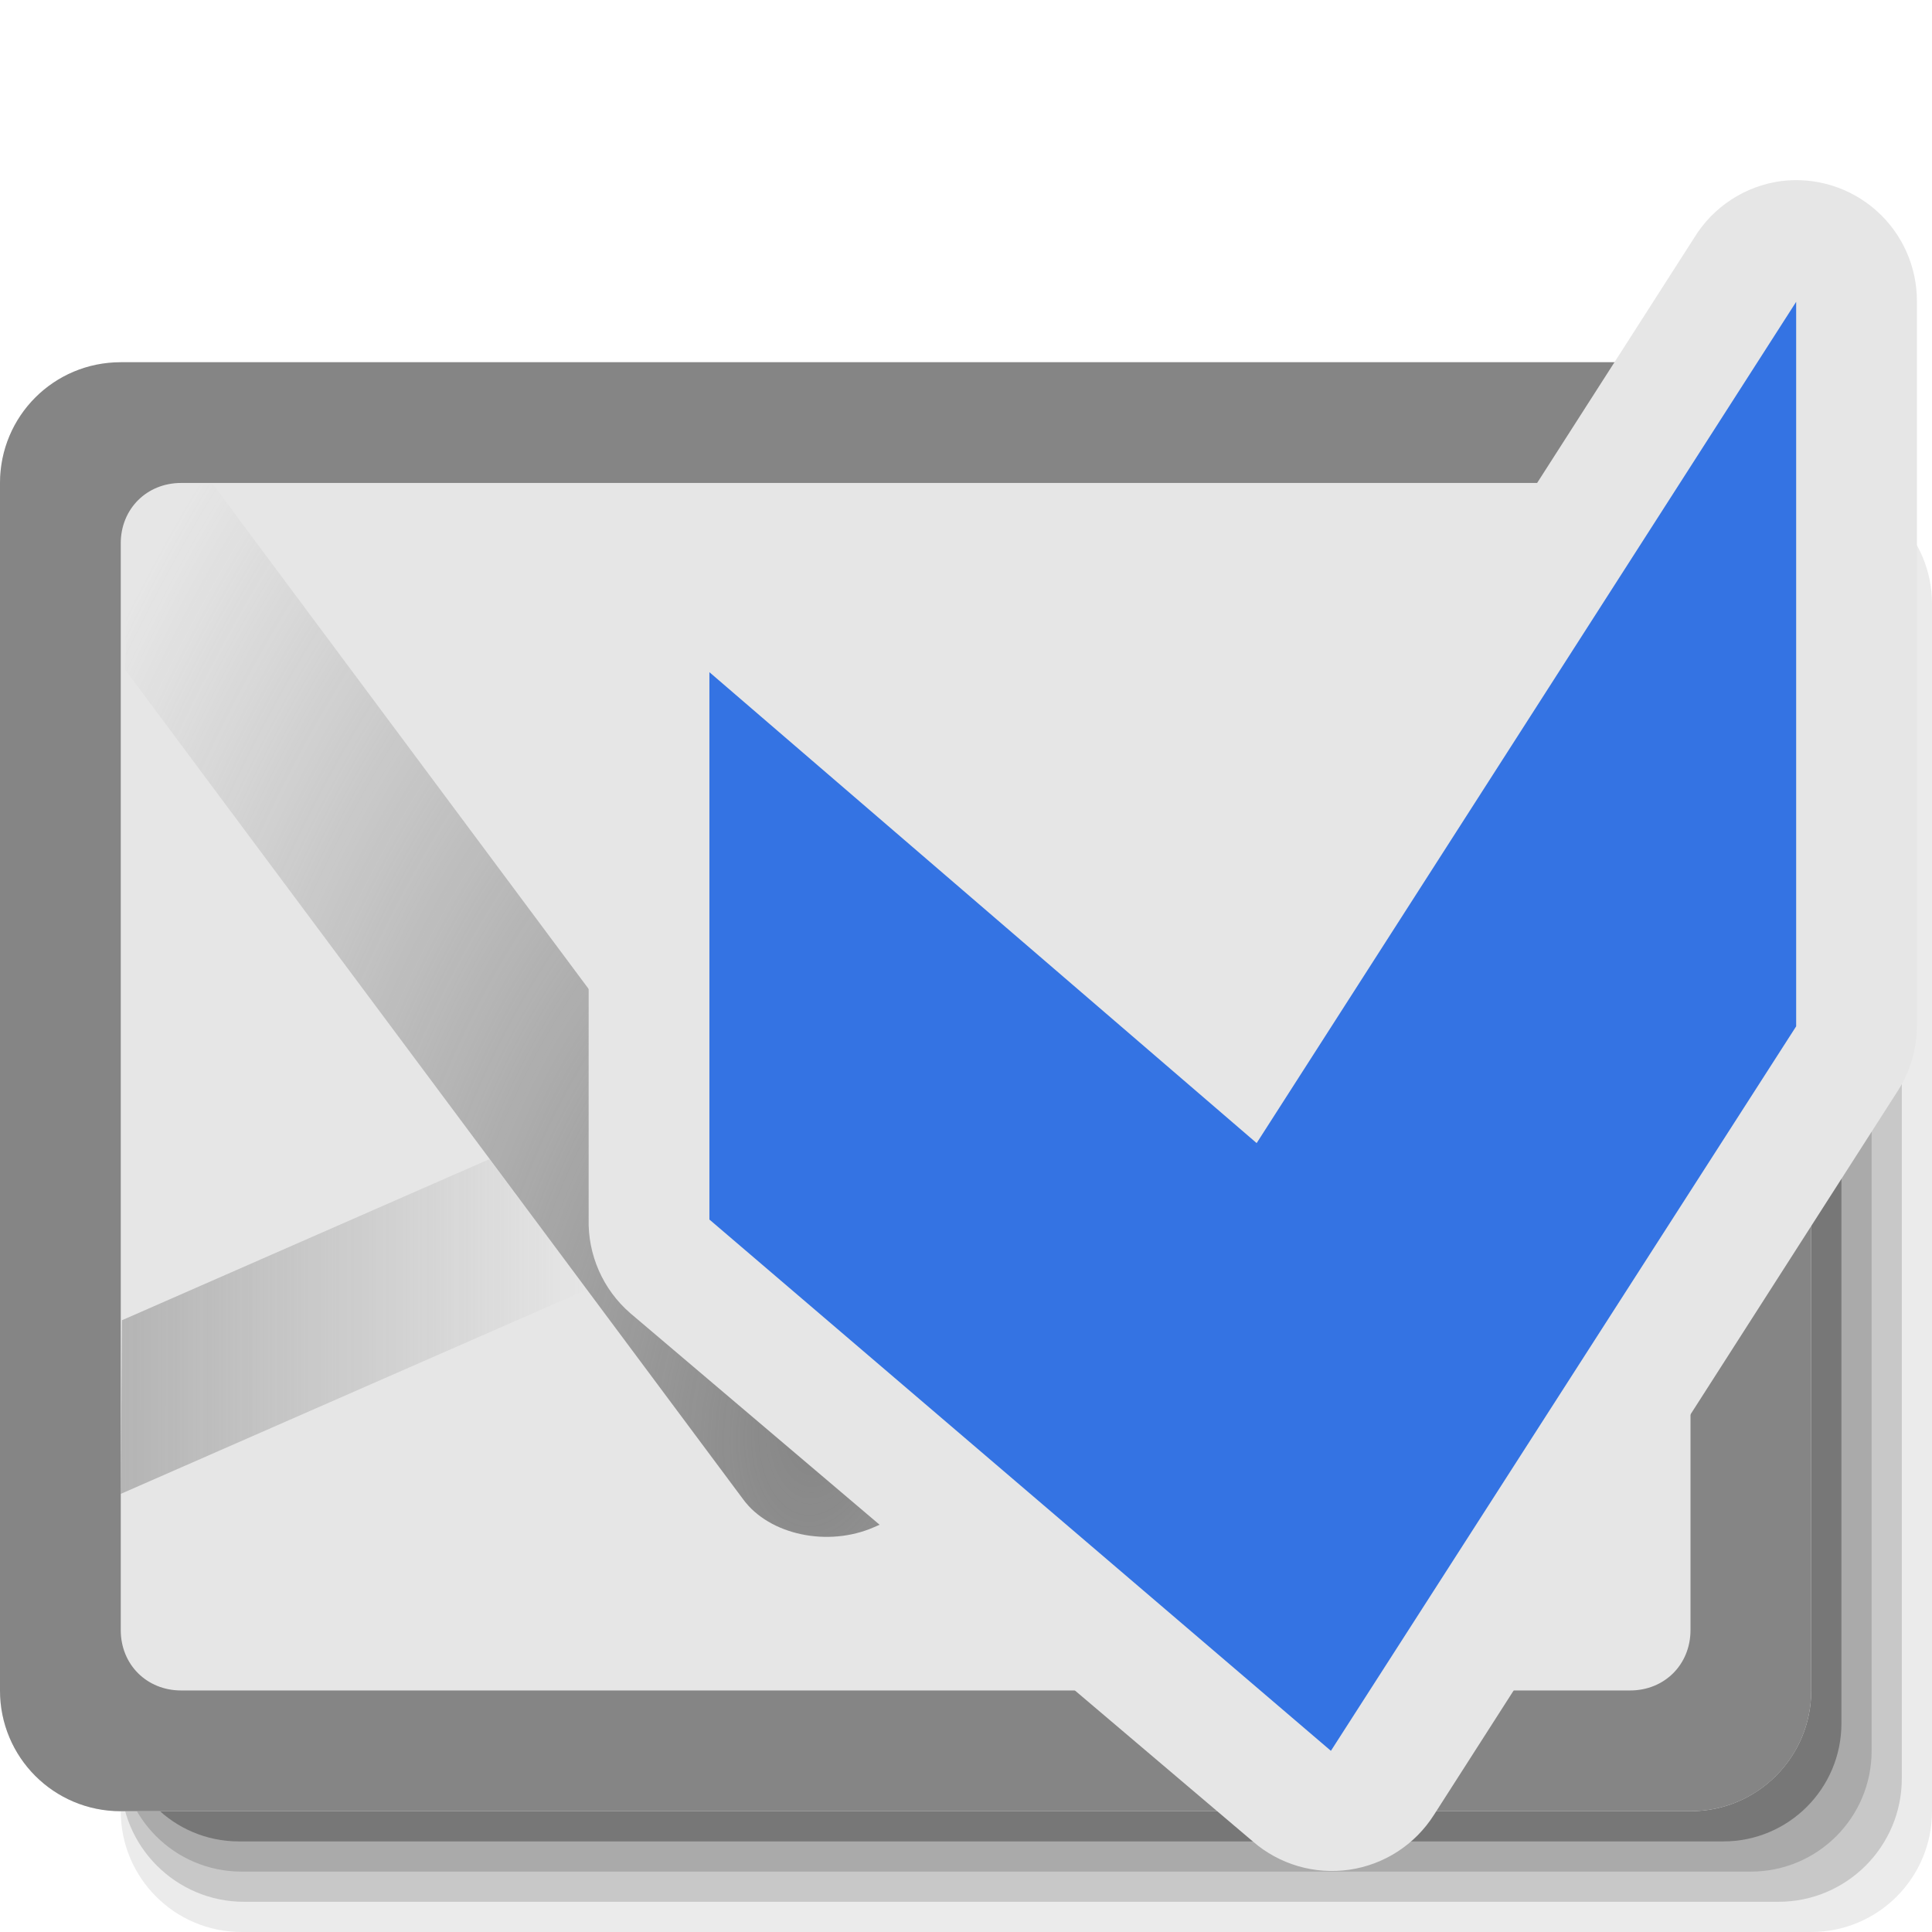
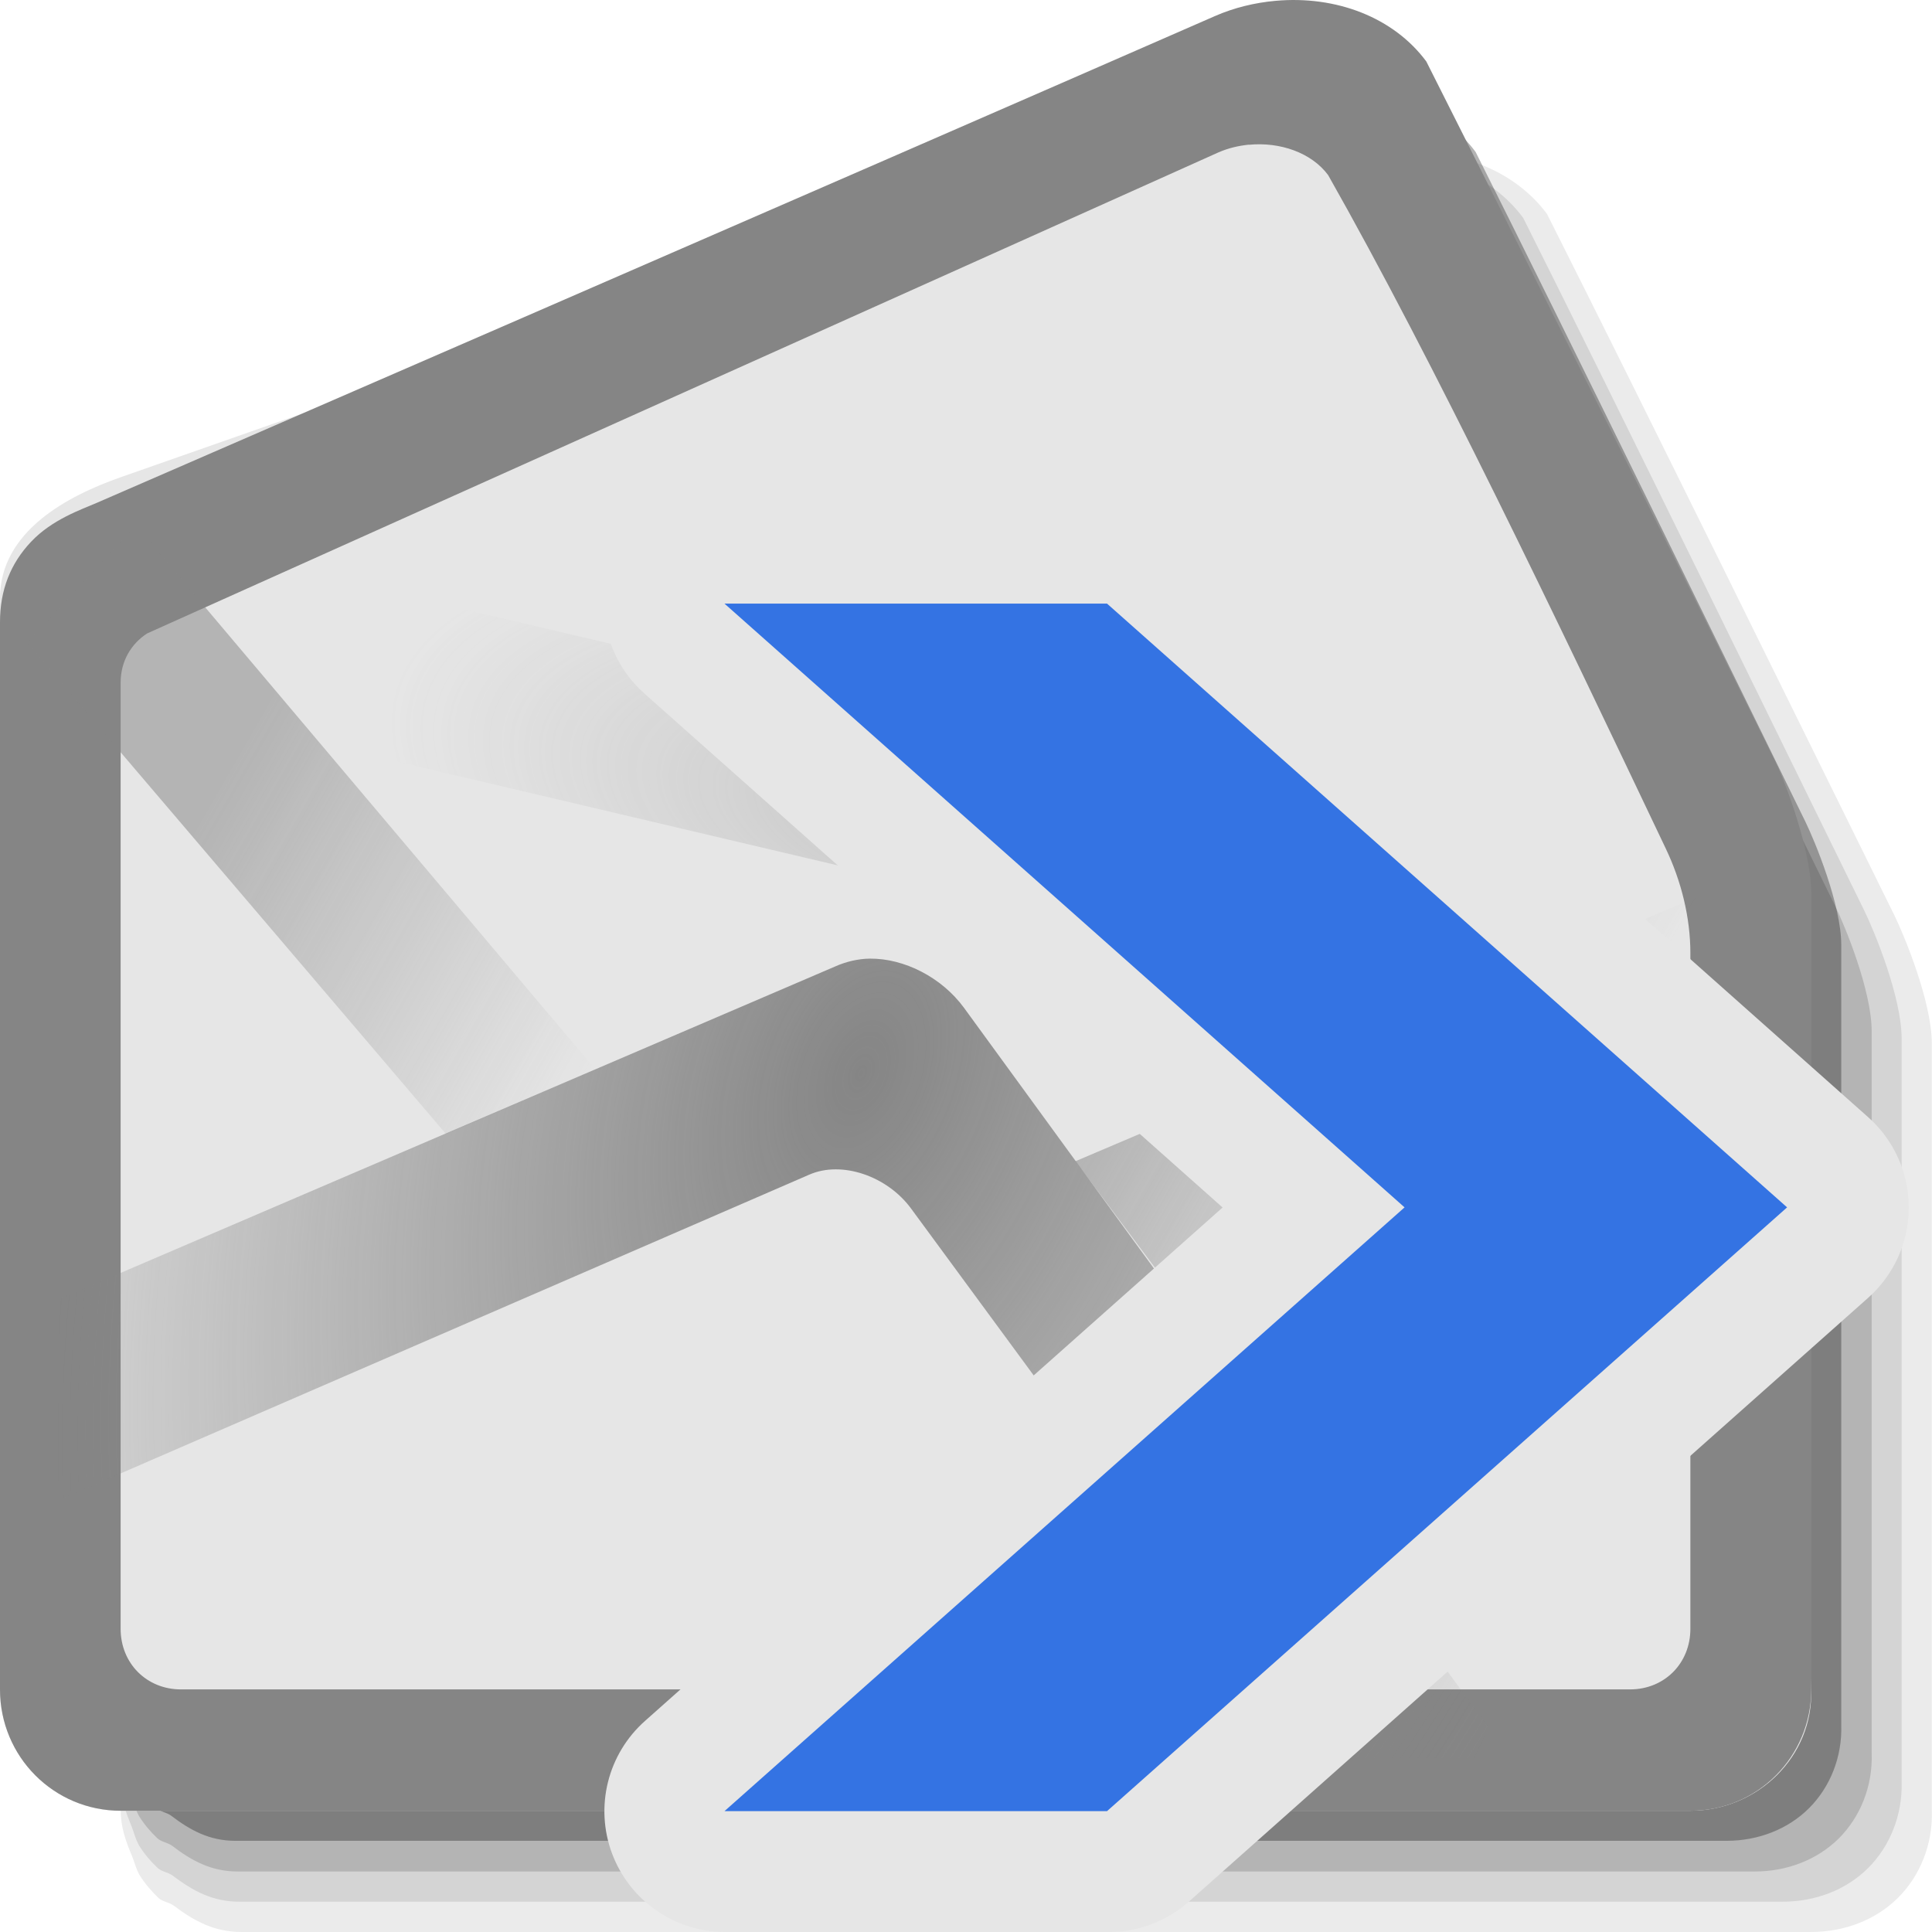
- <svg xmlns="http://www.w3.org/2000/svg" xmlns:xlink="http://www.w3.org/1999/xlink" version="1.1" id="Layer_1" x="0px" y="0px" width="16" height="16" viewBox="0 0 16 16" enable-background="new 0 0 595.28 841.89" xml:space="preserve">
-   <defs id="defs31">
-     <linearGradient id="linearGradient4676">
-       <stop style="stop-color:#f8f8f8;stop-opacity:1;" offset="0" id="stop4678" />
-       <stop style="stop-color:#e4e4e4;stop-opacity:1;" offset="1" id="stop4680" />
+ <svg xmlns="http://www.w3.org/2000/svg" xmlns:xlink="http://www.w3.org/1999/xlink" width="16" height="16" id="svg4666" version="1.1">
+   <defs id="defs4668">
+     <radialGradient xlink:href="#linearGradient3988-25" id="radialGradient4610" gradientUnits="userSpaceOnUse" gradientTransform="matrix(0.6668439,0.1631785,-0.07427805,0.3035441,-1.478124,20.37777)" cx="-10.416" cy="26.819" fx="-10.416" fy="26.819" r="6.5" />
+     <linearGradient gradientTransform="matrix(0.9358604,0,0,-1.029865,-286.8758,-378.312)" y2="-377.928" x2="311.947" y1="-377.928" x1="308.147" gradientUnits="userSpaceOnUse" id="linearGradient3988-25">
+       <stop id="stop3990-3" style="stop-color:#858585;stop-opacity:1;" offset="0" />
+       <stop id="stop3992-83" style="stop-color:#858585;stop-opacity:0;" offset="1" />
    </linearGradient>
-     <linearGradient id="linearGradient3988" gradientUnits="userSpaceOnUse" x1="308.147" y1="-377.928" x2="311.947" y2="-377.928" gradientTransform="matrix(0.9358604,0,0,-1.029865,-286.8758,-378.312)">
-       <stop offset="0" style="stop-color:#858585;stop-opacity:1;" id="stop3990" />
-       <stop offset="1" style="stop-color:#858585;stop-opacity:0;" id="stop3992" />
+     <radialGradient xlink:href="#radialGradient3976-3" id="radialGradient4612" gradientUnits="userSpaceOnUse" gradientTransform="matrix(-1.027319,2.397712,-1.437564,-0.7047033,-425.6049,-249.0018)" cx="25.706" cy="-306.871" r="4.723" />
+     <radialGradient gradientUnits="userSpaceOnUse" gradientTransform="matrix(0.2803838,-2.475383,-1.47033,-0.106385,-451.5777,42.62509)" r="4.723" cy="-306.871" cx="25.706" id="radialGradient3976-3">
+       <stop id="stop3978-2" style="stop-color:#858585;stop-opacity:1;" offset="0" />
+       <stop id="stop3980-5" style="stop-color:#858585;stop-opacity:0;" offset="1" />
+     </radialGradient>
+     <linearGradient xlink:href="#linearGradient3988-97" id="linearGradient4614" gradientUnits="userSpaceOnUse" gradientTransform="matrix(0.8796928,0.5099511,-0.5370591,0.9339869,-490.3002,222.4931)" x1="308.147" y1="-377.928" x2="311.947" y2="-377.928" />
+     <linearGradient gradientTransform="matrix(0.9358604,0,0,-1.029865,-286.8758,-378.312)" y2="-377.928" x2="311.947" y1="-377.928" x1="308.147" gradientUnits="userSpaceOnUse" id="linearGradient3988-97">
+       <stop id="stop3990-5" style="stop-color:#858585;stop-opacity:1;" offset="0" />
+       <stop id="stop3992-3" style="stop-color:#858585;stop-opacity:0;" offset="1" />
    </linearGradient>
-     <linearGradient id="linearGradient3982" gradientUnits="userSpaceOnUse" x1="315.721" y1="-379.522" x2="319.022" y2="-379.522" gradientTransform="matrix(0.9358604,0,0,-1.029865,-286.8758,-378.312)">
-       <stop offset="0" style="stop-color:#858585;stop-opacity:1;" id="stop3984" />
-       <stop offset="1" style="stop-color:#858585;stop-opacity:0;" id="stop3986" />
+     <linearGradient xlink:href="#linearGradient3982-43" id="linearGradient4616" gradientUnits="userSpaceOnUse" gradientTransform="matrix(0.8796928,0.5099511,-0.5370591,0.9339869,-490.3002,222.4931)" x1="315.721" y1="-379.522" x2="319.022" y2="-379.522" />
+     <linearGradient gradientTransform="matrix(0.9358604,0,0,-1.029865,-286.8758,-378.312)" y2="-379.522" x2="319.022" y1="-379.522" x1="315.721" gradientUnits="userSpaceOnUse" id="linearGradient3982-43">
+       <stop id="stop3984-2" style="stop-color:#858585;stop-opacity:1;" offset="0" />
+       <stop id="stop3986-11" style="stop-color:#858585;stop-opacity:0;" offset="1" />
    </linearGradient>
-     <radialGradient id="radialGradient3976" cx="25.706" cy="-306.871" r="4.723" gradientTransform="matrix(0.2803838,-2.475383,-1.47033,-0.106385,-451.5777,42.62509)" gradientUnits="userSpaceOnUse">
-       <stop offset="0" style="stop-color:#858585;stop-opacity:1;" id="stop3978" />
-       <stop offset="1" style="stop-color:#858585;stop-opacity:0;" id="stop3980" />
-     </radialGradient>
-     <linearGradient gradientTransform="matrix(0.9358604,0,0,-1.029865,-286.8758,-378.312)" y2="-379.522" x2="319.022" y1="-379.522" x1="315.721" gradientUnits="userSpaceOnUse" id="linearGradient3946">
-       <stop id="stop3948" style="stop-color:#3473e3;stop-opacity:1;" offset="0" />
-       <stop id="stop3950" style="stop-color:#3473e3;stop-opacity:0;" offset="1" />
-     </linearGradient>
-     <linearGradient gradientTransform="matrix(0.9358604,0,0,-1.029865,-286.8758,-378.312)" y2="-377.928" x2="311.947" y1="-377.928" x1="308.147" gradientUnits="userSpaceOnUse" id="linearGradient3940">
-       <stop id="stop3942" style="stop-color:#3473e3;stop-opacity:1;" offset="0" />
-       <stop id="stop3944" style="stop-color:#3473e3;stop-opacity:0;" offset="1" />
-     </linearGradient>
-     <radialGradient gradientUnits="userSpaceOnUse" gradientTransform="matrix(0.2803838,-2.475383,-1.47033,-0.106385,-451.5777,42.62509)" r="4.723" cy="-306.871" cx="25.706" id="radialGradient3934">
-       <stop id="stop3936" style="stop-color:#3473e3;stop-opacity:1;" offset="0" />
-       <stop id="stop3938" style="stop-color:#3473e3;stop-opacity:0;" offset="1" />
-     </radialGradient>
-     <radialGradient r="66.781" fy="966.735" fx="123.47" cy="966.735" cx="123.47" gradientTransform="matrix(0.2217781,-2.449899,1.163169,0.1052963,-633.5915,1160.12)" gradientUnits="userSpaceOnUse" id="radialGradient3041" xlink:href="#linearGradient3772" />
-     <linearGradient gradientTransform="translate(397.7185,-1.82357)" y2="950.925" x2="100.719" y1="950.925" x1="60.938" gradientUnits="userSpaceOnUse" id="linearGradient3037" xlink:href="#linearGradient3772" />
-     <linearGradient gradientTransform="translate(397.7185,-1.82357)" y2="973.893" x2="174.781" y1="973.893" x1="140.219" gradientUnits="userSpaceOnUse" id="linearGradient3034" xlink:href="#linearGradient3772" />
-     <linearGradient id="linearGradient3772">
-       <stop style="stop-color:#858585;stop-opacity:1;" offset="0" id="stop3774" />
-       <stop id="stop3780" offset="0.686" style="stop-color:#aaaaaa;stop-opacity:0.996;" />
-       <stop style="stop-color:#858585;stop-opacity:0;" offset="1" id="stop3776" />
-     </linearGradient>
-     <radialGradient xlink:href="#linearGradient3772" id="radialGradient3778" cx="123.47" cy="966.735" fx="123.47" fy="966.735" r="66.781" gradientTransform="matrix(0.2217781,-2.449899,1.163169,0.1052963,-1031.31,1161.944)" gradientUnits="userSpaceOnUse" />
-     <radialGradient xlink:href="#linearGradient3772" id="radialGradient2995" gradientUnits="userSpaceOnUse" gradientTransform="matrix(0.2217781,-2.449899,1.163169,0.1052963,-1031.31,1161.944)" cx="123.47" cy="966.735" fx="123.47" fy="966.735" r="66.781" />
-     <radialGradient xlink:href="#linearGradient3772" id="radialGradient2994" gradientUnits="userSpaceOnUse" gradientTransform="matrix(-0.2217781,2.449899,-1.163169,-0.1052963,1278.468,-69.64819)" cx="123.47" cy="966.735" fx="123.47" fy="966.735" r="66.781" />
-     <radialGradient xlink:href="#linearGradient3772" id="radialGradient3001" gradientUnits="userSpaceOnUse" gradientTransform="matrix(-0.2217781,2.449899,-1.163169,-0.1052963,1278.468,-69.64819)" cx="123.47" cy="966.735" fx="123.47" fy="966.735" r="66.781" />
-     <linearGradient xlink:href="#linearGradient3772" id="linearGradient3780" x1="165.031" y1="1019.737" x2="185.812" y2="1019.737" gradientUnits="userSpaceOnUse" />
-     <linearGradient xlink:href="#linearGradient3772" id="linearGradient3782" x1="140.219" y1="973.893" x2="174.781" y2="973.893" gradientUnits="userSpaceOnUse" />
-     <linearGradient xlink:href="#linearGradient3772" id="linearGradient3784" x1="60.938" y1="950.925" x2="100.719" y2="950.925" gradientUnits="userSpaceOnUse" />
-     <linearGradient xlink:href="#linearGradient3772" id="linearGradient3786" x1="106.938" y1="932.236" x2="146.438" y2="932.236" gradientUnits="userSpaceOnUse" />
-     <radialGradient id="radialGradient3976-1" cx="25.706" cy="-306.871" r="4.723" gradientTransform="matrix(0.2803838,-2.475383,-1.47033,-0.106385,-451.5777,42.62509)" gradientUnits="userSpaceOnUse">
-       <stop offset="0" style="stop-color:#858585;stop-opacity:1;" id="stop3978-8" />
-       <stop offset="1" style="stop-color:#858585;stop-opacity:0;" id="stop3980-4" />
-     </radialGradient>
-     <linearGradient id="linearGradient3982-6" gradientUnits="userSpaceOnUse" x1="315.721" y1="-379.522" x2="319.022" y2="-379.522" gradientTransform="matrix(0.9358604,0,0,-1.029865,-286.8758,-378.312)">
-       <stop offset="0" style="stop-color:#858585;stop-opacity:1;" id="stop3984-3" />
-       <stop offset="1" style="stop-color:#858585;stop-opacity:0;" id="stop3986-7" />
-     </linearGradient>
-     <radialGradient id="radialGradient3111" cx="25.706" cy="-306.871" r="4.723" gradientTransform="matrix(0.2803838,-2.475383,-1.47033,-0.106385,-451.5777,42.62509)" gradientUnits="userSpaceOnUse">
-       <stop offset="0" style="stop-color:#858585;stop-opacity:1;" id="stop3113" />
-       <stop offset="1" style="stop-color:#858585;stop-opacity:0;" id="stop3115" />
-     </radialGradient>
-     <radialGradient id="radialGradient3118" cx="25.706" cy="-306.871" r="4.723" gradientTransform="matrix(0.2803838,-2.475383,-1.47033,-0.106385,-451.5777,42.62509)" gradientUnits="userSpaceOnUse">
-       <stop offset="0" style="stop-color:#858585;stop-opacity:1;" id="stop3120" />
-       <stop offset="1" style="stop-color:#858585;stop-opacity:0;" id="stop3122" />
-     </radialGradient>
-     <radialGradient id="radialGradient3125" cx="25.706" cy="-306.871" r="4.723" gradientTransform="matrix(0.2803838,-2.475383,-1.47033,-0.106385,-451.5777,42.62509)" gradientUnits="userSpaceOnUse">
-       <stop offset="0" style="stop-color:#858585;stop-opacity:1;" id="stop3127" />
-       <stop offset="1" style="stop-color:#858585;stop-opacity:0;" id="stop3129" />
-     </radialGradient>
-     <radialGradient id="radialGradient3132" cx="25.706" cy="-306.871" r="4.723" gradientTransform="matrix(0.2803838,-2.475383,-1.47033,-0.106385,-451.5777,42.62509)" gradientUnits="userSpaceOnUse">
-       <stop offset="0" style="stop-color:#858585;stop-opacity:1;" id="stop3134" />
-       <stop offset="1" style="stop-color:#858585;stop-opacity:0;" id="stop3136" />
-     </radialGradient>
-     <radialGradient xlink:href="#radialGradient3976-1" id="radialGradient4067" gradientUnits="userSpaceOnUse" gradientTransform="matrix(0.3043282,-2.581749,-1.595894,-0.1109563,-526.4676,27.34739)" cx="25.706" cy="-306.871" r="4.723" />
-     <linearGradient xlink:href="#radialGradient3976-1" id="linearGradient4069" gradientUnits="userSpaceOnUse" gradientTransform="matrix(1.015782,0,0,-1.074118,-347.7004,-411.6771)" x1="308.147" y1="-377.928" x2="311.947" y2="-377.928" />
-     <linearGradient xlink:href="#radialGradient3976-1" id="linearGradient4071" gradientUnits="userSpaceOnUse" gradientTransform="matrix(1.015782,0,0,-1.074118,-347.7004,-411.6771)" x1="315.721" y1="-379.522" x2="319.022" y2="-379.522" />
-     <linearGradient gradientTransform="matrix(0.9358604,0,0,-1.029865,-286.8758,-378.312)" y2="-379.522" x2="319.022" y1="-379.522" x1="315.721" gradientUnits="userSpaceOnUse" id="linearGradient3946-7">
-       <stop id="stop3948-2" style="stop-color:#3473e3;stop-opacity:1;" offset="0" />
-       <stop id="stop3950-6" style="stop-color:#3473e3;stop-opacity:0;" offset="1" />
-     </linearGradient>
-     <linearGradient id="linearGradient3982-1" gradientUnits="userSpaceOnUse" x1="315.721" y1="-379.522" x2="319.022" y2="-379.522" gradientTransform="matrix(0.9358604,0,0,-1.029865,-286.8758,-378.312)">
-       <stop offset="0" style="stop-color:#858585;stop-opacity:1;" id="stop3984-6" />
-       <stop offset="1" style="stop-color:#858585;stop-opacity:0;" id="stop3986-5" />
-     </linearGradient>
-     <radialGradient id="radialGradient3976-5" cx="25.706" cy="-306.871" r="4.723" gradientTransform="matrix(0.2803838,-2.475383,-1.47033,-0.106385,-451.5777,42.62509)" gradientUnits="userSpaceOnUse">
-       <stop offset="0" style="stop-color:#858585;stop-opacity:1;" id="stop3978-4" />
-       <stop offset="1" style="stop-color:#858585;stop-opacity:0;" id="stop3980-1" />
-     </radialGradient>
-     <radialGradient xlink:href="#radialGradient3976-5" id="radialGradient4216" gradientUnits="userSpaceOnUse" gradientTransform="matrix(0.3043282,-2.579268,-1.595894,-0.1108497,-490.7763,8.039767)" cx="25.706" cy="-306.871" r="4.723" />
-     <linearGradient xlink:href="#linearGradient3982-1" id="linearGradient4218" gradientUnits="userSpaceOnUse" gradientTransform="matrix(1.015782,0,0,-1.073085,-312.009,-430.5627)" x1="308.147" y1="-377.928" x2="311.947" y2="-377.928" />
-     <linearGradient xlink:href="#linearGradient3946-7" id="linearGradient4220" gradientUnits="userSpaceOnUse" gradientTransform="matrix(1.015782,0,0,-1.073085,-312.009,-430.5627)" x1="315.721" y1="-379.522" x2="319.022" y2="-379.522" />
-     <linearGradient xlink:href="#linearGradient3982" id="linearGradient4470" gradientUnits="userSpaceOnUse" gradientTransform="matrix(1.015782,0,0,-1.073926,-294.009,-430.8843)" x1="315.721" y1="-379.522" x2="319.022" y2="-379.522" />
-     <linearGradient xlink:href="#linearGradient3988" id="linearGradient4473" gradientUnits="userSpaceOnUse" gradientTransform="matrix(1.015782,0,0,-1.073926,-294.009,-430.8843)" x1="308.147" y1="-377.928" x2="311.947" y2="-377.928" />
-     <radialGradient xlink:href="#radialGradient3976" id="radialGradient4476" gradientUnits="userSpaceOnUse" gradientTransform="matrix(0.3043282,-2.581288,-1.595894,-0.1109365,-472.7763,8.061727)" cx="25.706" cy="-306.871" r="4.723" />
-     <radialGradient r="11.304" fy="31.675" fx="264.713" cy="32.85" cx="265.403" gradientTransform="matrix(3.380126,1.995,-1.046843,1.774231,-840.5188,-565.6144)" gradientUnits="userSpaceOnUse" id="radialGradient2999" xlink:href="#SVGID_1_" />
-     <radialGradient id="SVGID_1_" cx="265.403" cy="32.85" r="11.304" fx="264.713" fy="31.675" gradientTransform="matrix(4.326562,2.5536,-1.339959,2.271015,-1075.864,-723.9864)" gradientUnits="userSpaceOnUse">
-       <stop offset="0" style="stop-color:#0077AA" id="stop5" />
-       <stop offset="1" style="stop-color:#009BDD" id="stop7" />
-     </radialGradient>
-     <linearGradient id="linearGradient4094">
-       <stop style="stop-color:#aaaaaa;stop-opacity:1;" offset="0" id="stop4096" />
-       <stop style="stop-color:#f0f0f0;stop-opacity:1;" offset="1" id="stop4098" />
-     </linearGradient>
-     <linearGradient id="linearGradient3270">
-       <stop style="stop-color:#aaaaaa;stop-opacity:1;" offset="0" id="stop3272" />
-       <stop style="stop-color:#f0f0f0;stop-opacity:1;" offset="1" id="stop3274" />
-     </linearGradient>
-     <linearGradient xlink:href="#linearGradient3982" id="linearGradient4953" gradientUnits="userSpaceOnUse" gradientTransform="matrix(1.015782,0,0,-1.074118,-294.009,-394.9578)" x1="315.721" y1="-379.522" x2="319.022" y2="-379.522" />
-     <linearGradient xlink:href="#linearGradient3988" id="linearGradient4956" gradientUnits="userSpaceOnUse" gradientTransform="matrix(1.015782,0,0,-1.074118,-294.009,-394.9578)" x1="308.147" y1="-377.928" x2="311.947" y2="-377.928" />
-     <radialGradient xlink:href="#radialGradient3976" id="radialGradient4959" gradientUnits="userSpaceOnUse" gradientTransform="matrix(0.3043282,-2.581749,-1.595894,-0.1109563,-472.7763,44.06675)" cx="25.706" cy="-306.871" r="4.723" />
-     <linearGradient xlink:href="#linearGradient3940" id="linearGradient4970" gradientUnits="userSpaceOnUse" gradientTransform="matrix(1.015782,0,0,-1.073085,-312.009,-394.5627)" x1="308.147" y1="-377.928" x2="311.947" y2="-377.928" />
-     <radialGradient xlink:href="#radialGradient3934" id="radialGradient4973" gradientUnits="userSpaceOnUse" gradientTransform="matrix(0.3043282,-2.579268,-1.595894,-0.1108497,-490.7763,44.03977)" cx="25.706" cy="-306.871" r="4.723" />
-     <linearGradient xlink:href="#linearGradient3946" id="linearGradient4982" gradientUnits="userSpaceOnUse" gradientTransform="matrix(1.015782,0,0,-1.074118,-330.009,-394.9578)" x1="315.721" y1="-379.522" x2="319.022" y2="-379.522" />
-     <linearGradient xlink:href="#linearGradient3940" id="linearGradient4985" gradientUnits="userSpaceOnUse" gradientTransform="matrix(1.015782,0,0,-1.074118,-330.009,-394.9578)" x1="308.147" y1="-377.928" x2="311.947" y2="-377.928" />
-     <radialGradient xlink:href="#radialGradient3934" id="radialGradient4988" gradientUnits="userSpaceOnUse" gradientTransform="matrix(0.3043282,-2.581749,-1.595894,-0.1109563,-508.7763,44.06675)" cx="25.706" cy="-306.871" r="4.723" />
-     <linearGradient xlink:href="#linearGradient3982" id="linearGradient4997" gradientUnits="userSpaceOnUse" gradientTransform="matrix(1.015782,0,0,-1.074118,-366.009,-394.9578)" x1="315.721" y1="-379.522" x2="319.022" y2="-379.522" />
-     <linearGradient xlink:href="#linearGradient3988" id="linearGradient5000" gradientUnits="userSpaceOnUse" gradientTransform="matrix(1.015782,0,0,-1.074118,-366.009,-394.9578)" x1="308.147" y1="-377.928" x2="311.947" y2="-377.928" />
-     <radialGradient xlink:href="#radialGradient3976" id="radialGradient5003" gradientUnits="userSpaceOnUse" gradientTransform="matrix(0.3043282,-2.581749,-1.595894,-0.1109563,-544.7763,44.06675)" cx="25.706" cy="-306.871" r="4.723" />
-     <linearGradient xlink:href="#path3006_1_" id="linearGradient5012" gradientUnits="userSpaceOnUse" gradientTransform="matrix(1.015782,0,0,-1.074118,-348.009,-394.9578)" x1="315.721" y1="-379.522" x2="319.022" y2="-379.522" />
-     <linearGradient xlink:href="#path3008_1_" id="linearGradient5015" gradientUnits="userSpaceOnUse" gradientTransform="matrix(1.015782,0,0,-1.074118,-348.009,-394.9578)" x1="308.147" y1="-377.928" x2="311.947" y2="-377.928" />
-     <radialGradient xlink:href="#path2995_1_" id="radialGradient5018" gradientUnits="userSpaceOnUse" gradientTransform="matrix(0.3043282,-2.581749,-1.595894,-0.1109563,-526.7763,44.06675)" cx="25.706" cy="-306.871" r="4.723" />
-     <linearGradient xlink:href="#radialGradient3976-1" id="linearGradient5029" gradientUnits="userSpaceOnUse" gradientTransform="matrix(1.015782,0,0,-1.074118,-348.009,-412.958)" x1="315.721" y1="-379.522" x2="319.022" y2="-379.522" />
-     <linearGradient xlink:href="#radialGradient3976-1" id="linearGradient5032" gradientUnits="userSpaceOnUse" gradientTransform="matrix(1.015782,0,0,-1.074118,-348.009,-412.958)" x1="308.147" y1="-377.928" x2="311.947" y2="-377.928" />
-     <radialGradient xlink:href="#radialGradient3976-1" id="radialGradient5035" gradientUnits="userSpaceOnUse" gradientTransform="matrix(0.3043282,-2.581749,-1.595894,-0.1109563,-526.7763,26.06647)" cx="25.706" cy="-306.871" r="4.723" />
-     <linearGradient xlink:href="#radialGradient3976-1" id="linearGradient5045" gradientUnits="userSpaceOnUse" gradientTransform="matrix(1.015782,0,0,-1.074118,-330.009,-412.958)" x1="315.721" y1="-379.522" x2="319.022" y2="-379.522" />
-     <linearGradient xlink:href="#linearGradient3982-6" id="linearGradient5048" gradientUnits="userSpaceOnUse" gradientTransform="matrix(1.015782,0,0,-1.074118,-330.009,-412.958)" x1="308.147" y1="-377.928" x2="311.947" y2="-377.928" />
-     <radialGradient xlink:href="#radialGradient3976-1" id="radialGradient5051" gradientUnits="userSpaceOnUse" gradientTransform="matrix(0.3043282,-2.581749,-1.595894,-0.1109563,-508.7763,26.06647)" cx="25.706" cy="-306.871" r="4.723" />
-     <linearGradient xlink:href="#linearGradient3982-1" id="linearGradient5069" gradientUnits="userSpaceOnUse" gradientTransform="matrix(1.015782,0,0,-1.073085,-312.009,-412.5627)" x1="308.147" y1="-377.928" x2="311.947" y2="-377.928" />
-     <radialGradient xlink:href="#radialGradient3976-5" id="radialGradient5072" gradientUnits="userSpaceOnUse" gradientTransform="matrix(0.3043282,-2.579268,-1.595894,-0.1108497,-490.7763,26.03977)" cx="25.706" cy="-306.871" r="4.723" />
-     <linearGradient xlink:href="#linearGradient3988" id="linearGradient5092" gradientUnits="userSpaceOnUse" gradientTransform="matrix(1.015782,0,0,-1.073926,-294.009,-430.8843)" x1="308.147" y1="-377.928" x2="311.947" y2="-377.928" />
-     <radialGradient xlink:href="#radialGradient3976" id="radialGradient5095" gradientUnits="userSpaceOnUse" gradientTransform="matrix(0.3043282,-2.581288,-1.595894,-0.1109365,-472.7763,8.061727)" cx="25.706" cy="-306.871" r="4.723" />
-     <radialGradient xlink:href="#radialGradient3976" id="radialGradient5418" gradientUnits="userSpaceOnUse" gradientTransform="matrix(0.3043282,-2.581288,-1.595894,-0.1109365,-490.7763,5.55967)" cx="25.706" cy="-306.871" r="4.723" />
-     <linearGradient xlink:href="#linearGradient3988" id="linearGradient5420" gradientUnits="userSpaceOnUse" gradientTransform="matrix(1.015782,0,0,-1.073926,-312.009,-433.3863)" x1="308.147" y1="-377.928" x2="311.947" y2="-377.928" />
  </defs>
-   <radialGradient id="path2995_1_" cx="25.706" cy="-306.871" r="4.723" gradientTransform="matrix(0.2803838,-2.475383,-1.47033,-0.106385,-451.5777,42.62509)" gradientUnits="userSpaceOnUse">
-     <stop offset="0" style="stop-color:#d63434;stop-opacity:1;" id="stop6" />
-     <stop offset="1" style="stop-color:#d63434;stop-opacity:0;" id="stop10" />
-   </radialGradient>
-   <linearGradient id="path3008_1_" gradientUnits="userSpaceOnUse" x1="308.147" y1="-377.928" x2="311.947" y2="-377.928" gradientTransform="matrix(0.9358604,0,0,-1.029865,-286.8758,-378.312)">
-     <stop offset="0" style="stop-color:#d63434;stop-opacity:1;" id="stop14" />
-     <stop offset="1" style="stop-color:#d63434;stop-opacity:0;" id="stop18" />
-   </linearGradient>
-   <linearGradient id="path3006_1_" gradientUnits="userSpaceOnUse" x1="315.721" y1="-379.522" x2="319.022" y2="-379.522" gradientTransform="matrix(0.9358604,0,0,-1.029865,-286.8758,-378.312)">
-     <stop offset="0" style="stop-color:#d63434;stop-opacity:1;" id="stop22" />
-     <stop offset="1" style="stop-color:#d63434;stop-opacity:0;" id="stop26" />
-   </linearGradient>
-   <g id="g5548" transform="translate(0,17.99967)">
-     <g transform="matrix(1,0,0,1.000179,-191.625,-20.84712)" id="g5342">
-       <rect style="opacity:0.08;fill:#000000;fill-opacity:1" id="rect5344" width="15" height="11.998" x="192.625" y="6.846" ry="1" />
-       <rect ry="1.022" y="6.846" x="192.625" height="11.748" width="14.75" id="rect5346" style="opacity:0.15;fill:#000000;fill-opacity:1" />
-       <rect style="opacity:0.15;fill:#000000;fill-opacity:1" id="rect5348" width="14.5" height="11.498" x="192.625" y="6.846" ry="1" />
-       <rect ry="0.978" y="6.846" x="192.625" height="11.248" width="14.25" id="rect5350" style="opacity:0.3;fill:#000000;fill-opacity:1" />
-     </g>
-     <g id="g5209">
-       <rect style="fill:#e6e6e6;fill-opacity:1" id="rect4529" width="15" height="11.988" x="0" y="-14.988" ry="0.999" />
-       <path id="path4531" connector-curvature="0" d="m 1.682,-13.988 c -0.35,-0.001 -0.635,0.216 -0.636,0.485 l -0.006,1.054 5.116,6.868 c 0.216,0.293 0.701,0.396 1.082,0.229 l 6.752,-2.962 0.01,-1.438 -6.298,2.761 C 7.395,-6.857 7.011,-6.938 6.837,-7.174 l -5.073,-6.814 h -0.082 z" style="fill:url(#radialGradient5072);fill-opacity:1" />
-       <path id="path4533" enable-background="new    " d="M 4.053,-8.4 1.01,-7.066 1,-5.628 4.861,-7.32 4.053,-8.4 z" style="opacity:0.515;fill:url(#linearGradient5069);fill-opacity:1" />
-       <path style="fill:#858585;fill-opacity:1" d="m 1,-15 c -0.554,0 -1,0.446 -1,1 l 0,10 c 0,0.554 0.446,1 1,1 l 13,0 c 0.554,0 1,-0.446 1,-1 l 0,-10 c 0,-0.554 -0.446,-1 -1,-1 l -13,0 z m 0.5,1 12,0 c 0.285,0 0.5,0.215 0.5,0.5 l 0,9 c 0,0.285 -0.215,0.5 -0.5,0.5 l -12,0 c -0.285,0 -0.5,-0.215 -0.5,-0.5 l 0,-9 c 0,-0.285 0.215,-0.5 0.5,-0.5 z" id="path4537" />
-       <path style="font-size:medium;font-style:normal;font-variant:normal;font-weight:normal;font-stretch:normal;text-indent:0;text-align:start;text-decoration:none;line-height:normal;letter-spacing:normal;word-spacing:normal;text-transform:none;direction:ltr;block-progression:tb;writing-mode:lr-tb;text-anchor:start;baseline-shift:baseline;color:#000000;fill:#e6e6e6;fill-opacity:1;fill-rule:nonzero;stroke:none;stroke-width:2;marker:none;visibility:visible;display:inline;overflow:visible;enable-background:accumulate;font-family:Sans;-inkscape-font-specification:Sans" d="m 14.75,-16.5 a 1,1 0 0 0 -0.719,0.469 l -3.844,6 -3.656,-3.156 a 1,1 0 0 0 -1.656,0.75 l 0,4.531 A 1,1 0 0 0 5.219,-7.125 L 10.375,-2.75 a 1,1 0 0 0 1.5,-0.219 l 3.844,-6 A 1,1 0 0 0 15.875,-9.5 l 0,-6 a 1,1 0 0 0 -1.125,-1 z" id="path5207" />
-       <path style="fill:#3473e3;fill-opacity:1;stroke:none" d="m 14.875,-15.5 -4.468,6.967 -4.532,-3.9 0,4.533 5.147,4.4 3.853,-6 0,-6 z" id="path4541" />
+   <g id="layer1" transform="translate(0,-1036.362)">
+     <g id="g4650" transform="translate(80,1016.362)">
+       <g id="g4586" transform="translate(-62,-3.9999999e-7)">
+         <g transform="matrix(0.9999667,0,0,1.004023,92.99635,19.93563)" id="g4588">
+           <path id="path4590" d="m -99.614,1.368 c -0.166,0.015 -0.337,0.056 -0.492,0.124 -2.983,1.308 -8.973,3.903 -9.096,3.956 -0.122,0.053 -0.381,0.157 -0.553,0.34 -0.125,0.133 -0.183,0.283 -0.215,0.464 -0.016,0.061 -0.031,0.117 -0.031,0.185 l 0,8.324 c 0,0.137 0.043,0.252 0.092,0.371 0.02,0.052 0.033,0.107 0.061,0.155 0.043,0.069 0.095,0.13 0.154,0.185 0.033,0.031 0.086,0.035 0.123,0.062 0.165,0.125 0.33,0.216 0.553,0.216 l 12.783,0 c 0.272,0 0.527,-0.099 0.707,-0.278 0.18,-0.179 0.285,-0.437 0.277,-0.711 l 0,-6.13 c 6e-6,-0.34 -0.225,-0.884 -0.307,-1.051 -0.632,-1.282 -2.059,-4.193 -2.827,-5.718 -0.264,-0.357 -0.731,-0.54 -1.229,-0.495 z" style="opacity:0.1;fill:#000000;fill-opacity:1" />
+           <path id="path4592" d="m -99.966,0.842 c -0.16,0.015 -0.325,0.054 -0.475,0.119 -2.882,1.264 -8.669,3.771 -8.787,3.822 -0.118,0.051 -0.368,0.152 -0.534,0.328 -0.121,0.128 -0.177,0.274 -0.208,0.448 -0.015,0.059 -0.03,0.113 -0.03,0.179 l 0,8.555 c 0,0.132 0.041,0.244 0.089,0.358 0.019,0.051 0.032,0.103 0.059,0.149 0.042,0.067 0.092,0.125 0.148,0.179 0.031,0.03 0.083,0.034 0.119,0.06 0.159,0.121 0.319,0.209 0.534,0.209 l 12.35,0 c 0.263,0 0.509,-0.096 0.683,-0.269 0.174,-0.173 0.276,-0.422 0.267,-0.687 l 0,-6.435 c -3.4e-5,-0.328 -0.218,-0.854 -0.297,-1.015 -0.61,-1.238 -1.989,-4.051 -2.731,-5.524 -0.255,-0.345 -0.707,-0.522 -1.187,-0.478 z" style="opacity:0.3;fill:#000000;fill-opacity:1" />
+           <path style="opacity:0.08;fill:#000000;fill-opacity:1" d="m -99.438,1.328 c -0.169,0.015 -0.343,0.056 -0.5,0.125 -3.034,1.323 -9.126,3.947 -9.25,4 -0.124,0.053 -0.387,0.159 -0.562,0.344 -0.127,0.134 -0.186,0.286 -0.219,0.469 -0.016,0.061 -0.031,0.118 -0.031,0.188 L -110,15 c 0,0.139 0.043,0.255 0.094,0.375 0.021,0.053 0.034,0.108 0.062,0.156 0.044,0.07 0.097,0.131 0.156,0.188 0.033,0.031 0.088,0.036 0.125,0.062 0.167,0.126 0.336,0.219 0.562,0.219 l 13,0 c 0.277,0 0.536,-0.1 0.719,-0.281 0.183,-0.181 0.29,-0.442 0.281,-0.719 l 0,-6.328 c 0,-0.344 -0.229,-0.894 -0.312,-1.062 -0.643,-1.296 -2.094,-4.239 -2.875,-5.781 -0.269,-0.361 -0.744,-0.546 -1.25,-0.5 z" id="path4594" />
+           <path style="opacity:0.15;fill:#000000;fill-opacity:1" d="m -99.79,1.43 c -0.163,0.015 -0.331,0.055 -0.483,0.122 -2.932,1.286 -8.821,3.837 -8.941,3.889 -0.12,0.052 -0.374,0.155 -0.544,0.334 -0.123,0.131 -0.18,0.278 -0.211,0.456 -0.016,0.06 -0.03,0.115 -0.03,0.182 l 0,8.115 c 0,0.135 0.042,0.248 0.091,0.365 0.02,0.051 0.033,0.105 0.06,0.152 0.043,0.068 0.093,0.127 0.151,0.182 0.032,0.03 0.085,0.035 0.121,0.061 0.162,0.123 0.324,0.213 0.544,0.213 l 12.566,0 c 0.268,0 0.518,-0.098 0.695,-0.273 0.177,-0.176 0.281,-0.43 0.272,-0.699 l 0,-5.958 c 0,-0.334 -0.221,-0.869 -0.302,-1.033 -0.621,-1.26 -2.024,-4.122 -2.779,-5.621 -0.26,-0.351 -0.719,-0.531 -1.208,-0.486 z" id="path4596" />
+         </g>
+         <path id="path4598" d="m -17,23.952 9.798,-3.436 c 1.829,2.473 2.79,4.413 3.951,6.824 l 0.25,6.652 c 0.021,0.556 -0.446,1.004 -1,1.004 l -13,0 C -17.554,34.996 -18,34.548 -18,33.992 l 0,-9.036 c 0,-0.556 0.559,-0.849 1,-1.004 z" style="fill:#e6e6e6;fill-opacity:1" />
+         <path id="path4600" d="m -7.438,20.007 c -0.169,0.015 -0.343,0.057 -0.5,0.126 -3.034,1.328 -9.138,3.978 -9.262,4.032 -0.124,0.054 -0.368,0.136 -0.543,0.322 C -17.912,24.666 -18,24.884 -18,25.153 l 0,8.839 c 0,0.556 0.446,1.004 1,1.004 l 13,0 c 0.554,0 1,-0.448 1,-1.004 0,0 0,-6.253 0,-6.598 0,-0.345 -0.214,-0.919 -0.298,-1.088 -0.643,-1.301 -2.108,-4.248 -2.89,-5.797 -0.269,-0.363 -0.744,-0.548 -1.25,-0.502 z m -0.219,1.192 c 0.257,-0.025 0.518,0.065 0.656,0.251 0.883,1.559 1.888,3.668 2.796,5.577 0.128,0.268 0.204,0.57 0.204,0.868 0,0.298 0,5.594 0,5.594 0,0.286 -0.215,0.502 -0.5,0.502 l -12,0 c -0.285,0 -0.5,-0.216 -0.5,-0.502 l 0,-7.835 c 0,-0.178 0.086,-0.321 0.219,-0.408 l 8.875,-3.985 c 0.081,-0.035 0.164,-0.054 0.25,-0.063 z" style="fill:#858585;fill-opacity:1" />
+         <path id="path4602" d="m -15.26,24.788 -1.656,1 13,3.062 0,-0.781 -0.156,-0.656 -11.187,-2.625 z" style="opacity:0.3;fill:url(#radialGradient4610);fill-opacity:1;stroke:none" />
+         <path id="path4604" d="m -10.798,27.939 c -0.095,9.19e-4 -0.198,0.026 -0.281,0.063 l -6.438,2.761 0,1.663 6.219,-2.698 c 0.269,-0.118 0.646,0.011 0.844,0.282 l 3.344,4.55 1.313,0 0.125,-0.251 -4.344,-5.962 c -0.185,-0.253 -0.496,-0.411 -0.781,-0.408 z" style="fill:url(#radialGradient4612);fill-opacity:1" />
+         <path style="opacity:0.515;fill:url(#linearGradient4614);fill-opacity:1" d="m -14.306,29.392 -3.468,-4.069 0.898,-0.975 3.809,4.511 z" enable-background="new    " id="path4606" />
+         <path id="path4608" d="m -3.781,27.358 -5.313,2.259 0.938,1.255 4.469,-1.914 0,-1.537 -0.094,-0.063 z" style="opacity:0.515;fill:url(#linearGradient4616);fill-opacity:1" />
+       </g>
+       <path id="path4576" d="m -74.094,24 a 1,1 0 0 0 -0.562,1.75 l 4.781,4.25 -4.781,4.25 A 1,1 0 0 0 -74,36 l 3.156,0 a 1,1 0 0 0 0.688,-0.25 l 5.625,-5 a 1,1 0 0 0 0,-1.5 l -5.625,-5 a 1,1 0 0 0 -0.688,-0.25 l -3.156,0 a 1,1 0 0 0 -0.094,0 z" style="font-size:medium;font-style:normal;font-variant:normal;font-weight:normal;font-stretch:normal;text-indent:0;text-align:start;text-decoration:none;line-height:normal;letter-spacing:normal;word-spacing:normal;text-transform:none;direction:ltr;block-progression:tb;writing-mode:lr-tb;text-anchor:start;baseline-shift:baseline;color:#000000;fill:#e6e6e6;fill-opacity:1;fill-rule:nonzero;stroke:none;stroke-width:2;marker:none;visibility:visible;display:inline;overflow:visible;enable-background:accumulate;font-family:Sans;-inkscape-font-specification:Sans" />
+       <path id="path4578" d="m -70.832,34.999 5.632,-5 -5.632,-5 -3.168,0 5.632,5 -5.632,5 3.168,0 z" style="fill:#3473e3;fill-opacity:1;stroke:none" />
    </g>
  </g>
</svg>
